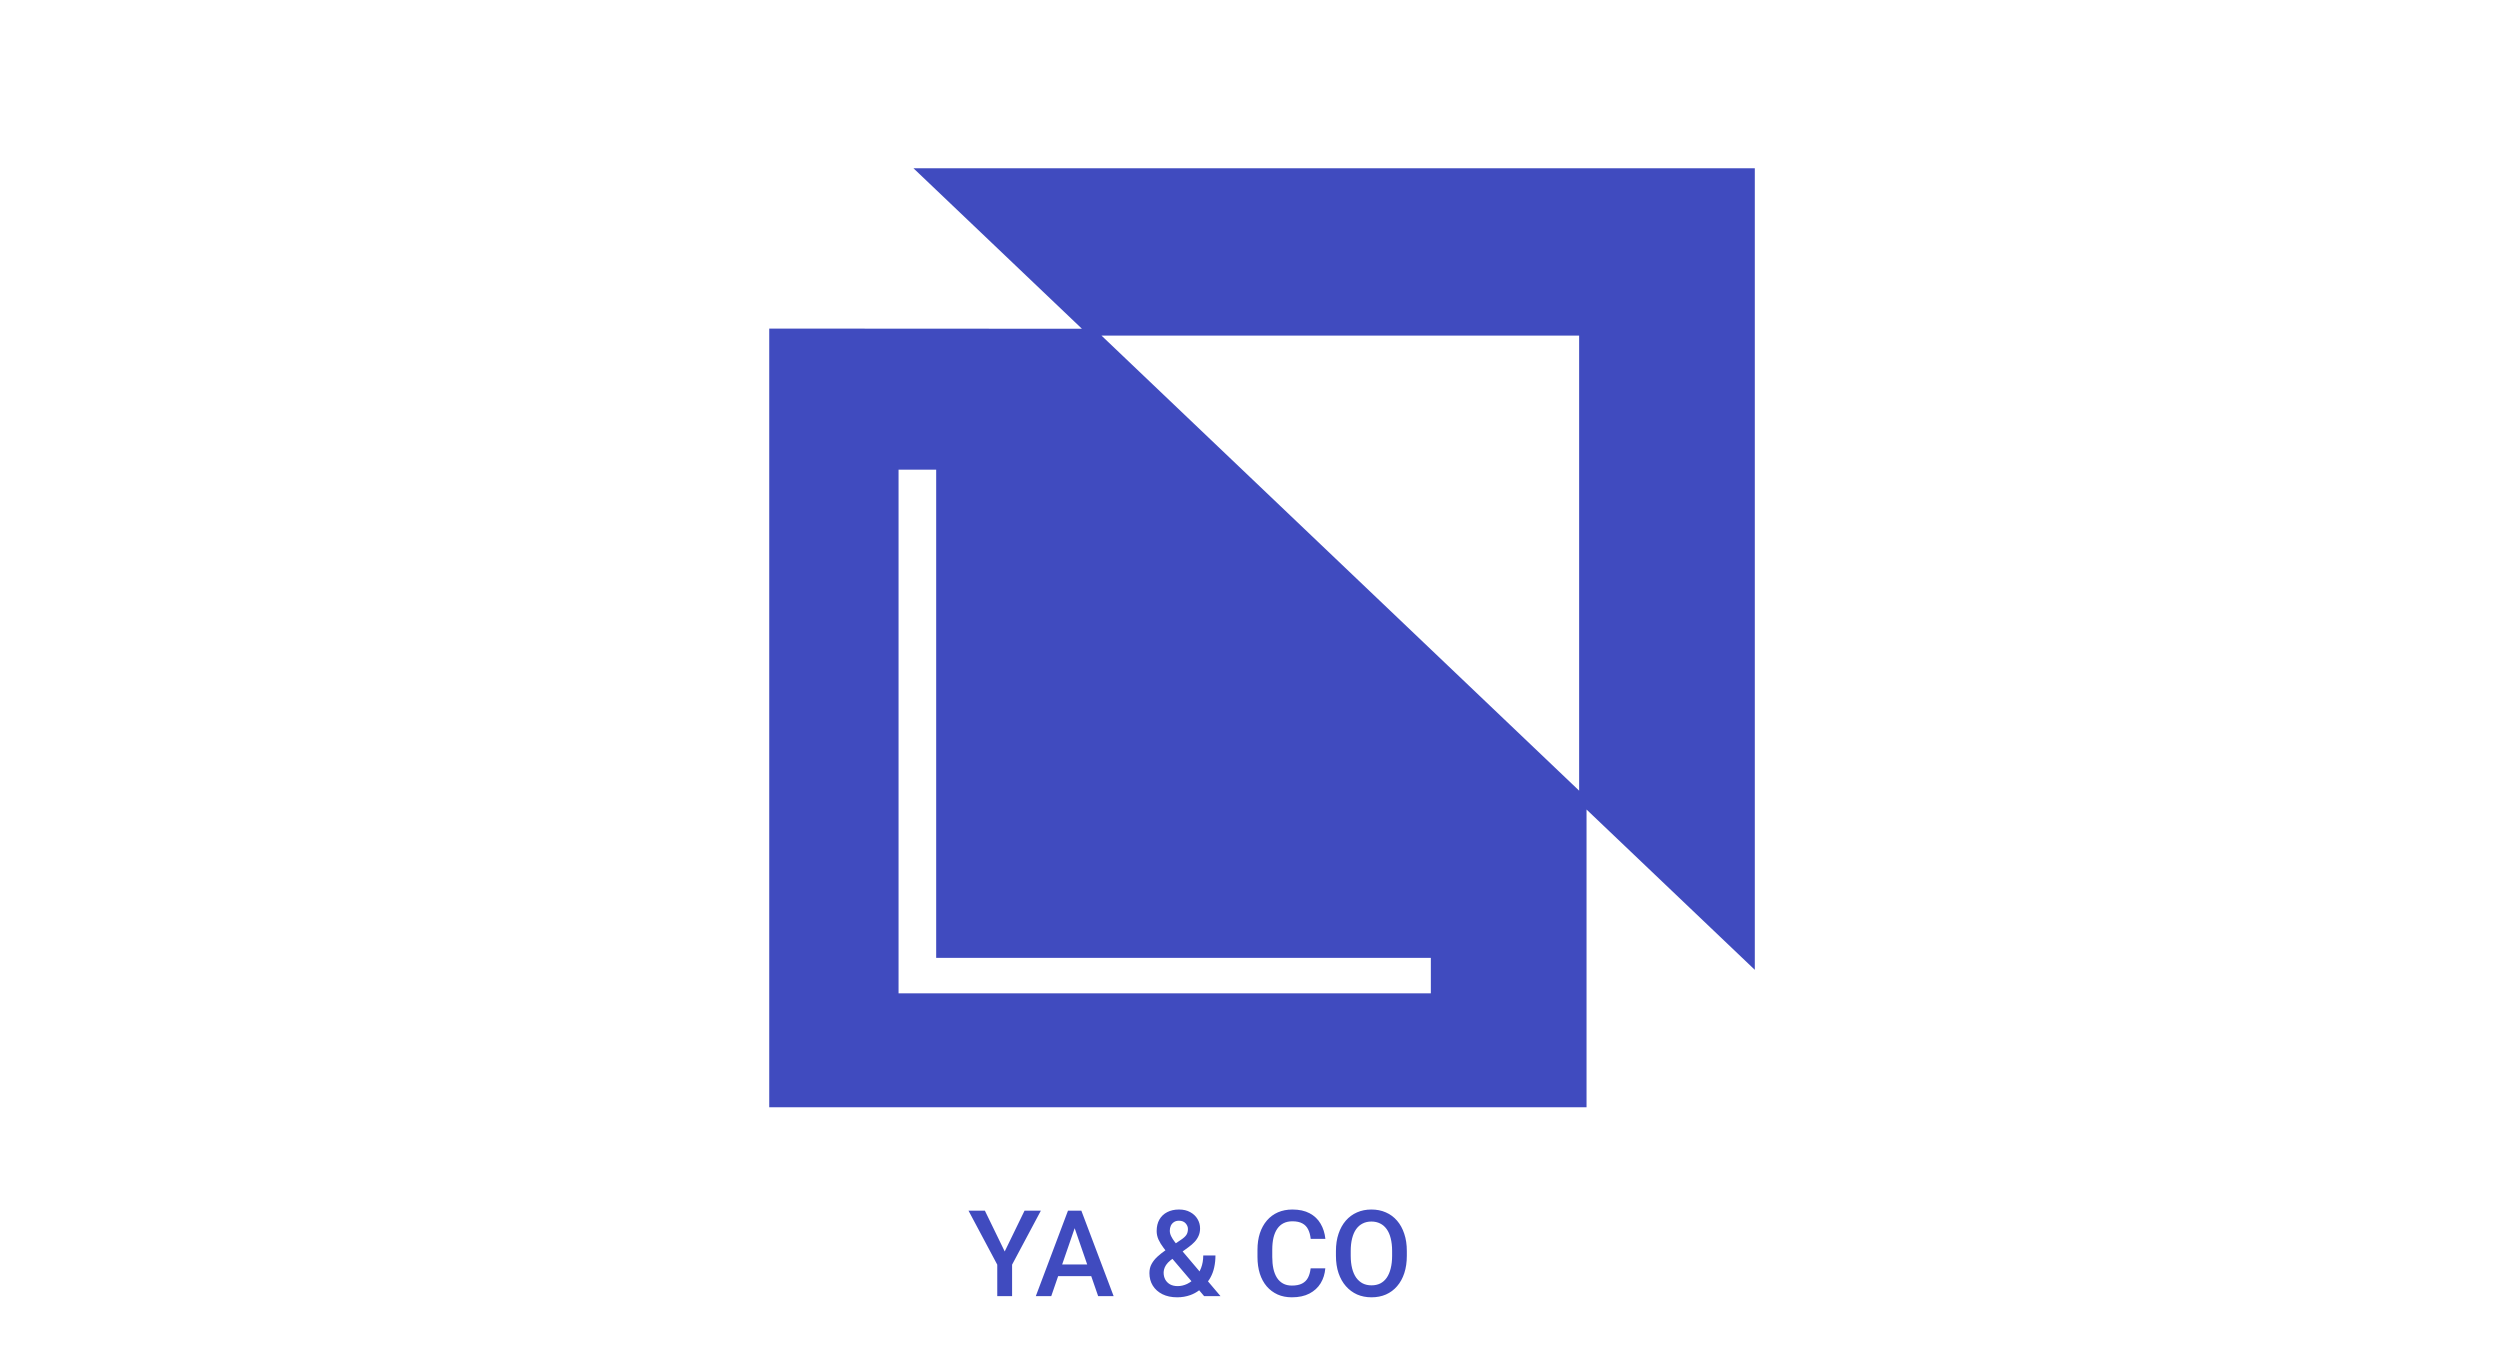
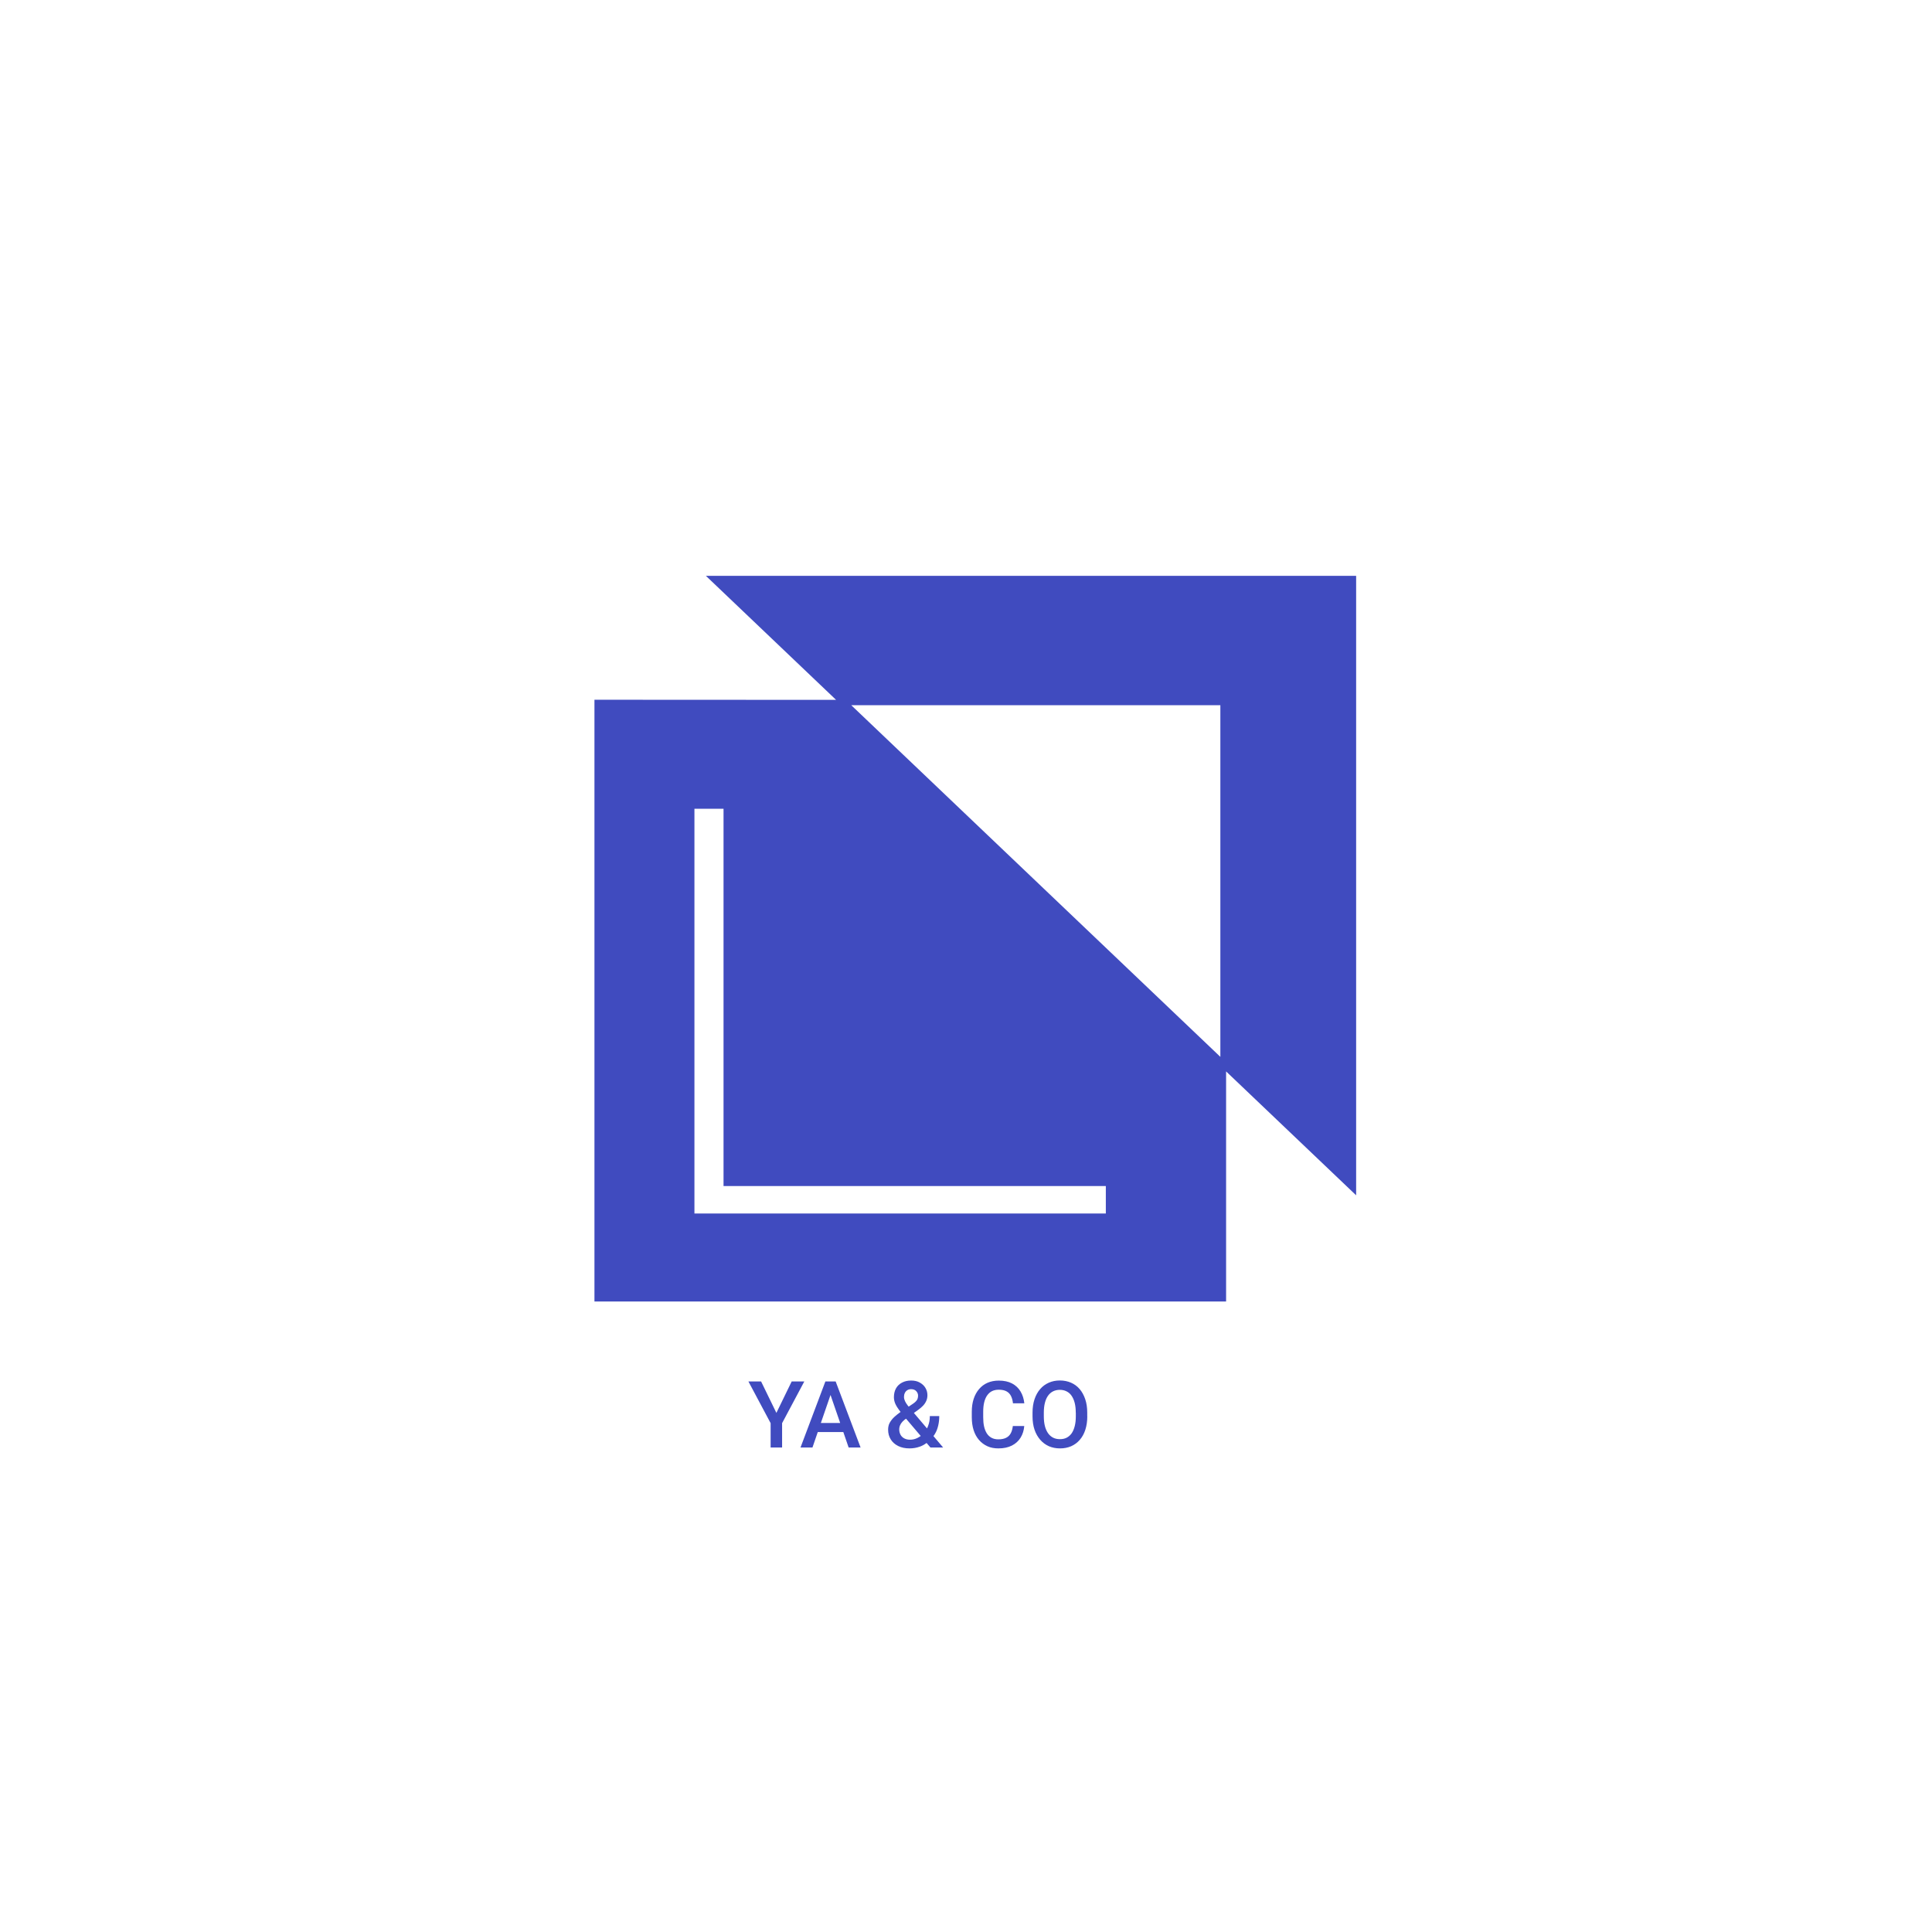
- <svg xmlns="http://www.w3.org/2000/svg" width="104" height="56" viewBox="0 0 104 56" fill="none">
-   <g id="Logo ">
-     <g id="group">
-       <path id="Union" fill-rule="evenodd" clip-rule="evenodd" d="M38 7L45.008 13.676L32 13.669V46.061H66V33.676L73 40.345V7H38ZM65.692 32.892L45.823 13.962H65.692V32.892ZM59.523 41.323H37.38V19.537H38.945V39.847H59.523V41.323ZM41.796 52.061L40.971 50.364H40.29L41.486 52.61V53.919H42.103V52.61L43.3 50.364H42.621L41.796 52.061ZM44.838 50.364H44.984L46.327 53.919H45.683L45.395 53.087H44.019L43.732 53.919H43.09L44.428 50.364H44.572H44.838ZM44.186 52.601H45.227L44.706 51.093L44.186 52.601ZM48.482 52.012C48.455 51.978 48.429 51.944 48.405 51.912C48.314 51.792 48.243 51.675 48.192 51.563C48.142 51.449 48.117 51.332 48.117 51.212C48.117 51.026 48.155 50.867 48.231 50.733C48.308 50.599 48.416 50.497 48.556 50.425C48.696 50.352 48.86 50.316 49.047 50.316C49.227 50.316 49.383 50.352 49.513 50.425C49.645 50.497 49.746 50.592 49.816 50.711C49.888 50.83 49.923 50.96 49.923 51.102C49.923 51.214 49.903 51.316 49.862 51.409C49.822 51.502 49.766 51.587 49.694 51.663C49.622 51.74 49.539 51.812 49.445 51.88L49.198 52.06L49.902 52.891C49.925 52.845 49.946 52.797 49.965 52.747C50.025 52.591 50.055 52.418 50.055 52.227H50.563C50.563 52.4 50.546 52.563 50.512 52.718C50.479 52.873 50.426 53.016 50.353 53.148C50.323 53.202 50.29 53.255 50.252 53.304L50.773 53.919H50.092L49.885 53.676C49.773 53.761 49.652 53.827 49.52 53.875C49.348 53.937 49.164 53.968 48.969 53.968C48.733 53.968 48.529 53.925 48.356 53.839C48.183 53.752 48.05 53.633 47.956 53.482C47.863 53.331 47.816 53.157 47.816 52.962C47.816 52.817 47.846 52.69 47.907 52.581C47.967 52.471 48.049 52.368 48.153 52.273C48.249 52.186 48.359 52.099 48.482 52.012ZM48.774 52.369L48.7 52.422C48.614 52.492 48.55 52.56 48.507 52.625C48.467 52.689 48.44 52.747 48.427 52.801C48.414 52.855 48.407 52.902 48.407 52.943C48.407 53.047 48.429 53.141 48.473 53.226C48.519 53.31 48.585 53.378 48.671 53.428C48.759 53.477 48.865 53.502 48.991 53.502C49.126 53.502 49.257 53.471 49.384 53.411C49.447 53.38 49.508 53.343 49.565 53.299L48.774 52.369ZM48.914 51.72L49.132 51.573C49.235 51.505 49.308 51.438 49.352 51.373C49.396 51.306 49.418 51.223 49.418 51.124C49.418 51.039 49.385 50.961 49.32 50.889C49.255 50.818 49.163 50.782 49.044 50.782C48.961 50.782 48.891 50.801 48.834 50.84C48.778 50.878 48.734 50.928 48.705 50.992C48.677 51.054 48.664 51.123 48.664 51.199C48.664 51.273 48.682 51.348 48.72 51.426C48.757 51.503 48.808 51.583 48.873 51.668C48.887 51.685 48.9 51.702 48.914 51.72ZM55.133 52.762H54.523C54.505 52.916 54.468 53.047 54.411 53.155C54.355 53.261 54.273 53.341 54.164 53.397C54.057 53.452 53.916 53.48 53.742 53.48C53.599 53.48 53.476 53.451 53.373 53.394C53.27 53.337 53.186 53.257 53.119 53.152C53.054 53.048 53.005 52.924 52.973 52.779C52.942 52.632 52.926 52.47 52.926 52.291V51.99C52.926 51.801 52.943 51.634 52.977 51.487C53.013 51.339 53.066 51.215 53.136 51.114C53.206 51.013 53.293 50.936 53.398 50.884C53.502 50.832 53.624 50.806 53.764 50.806C53.935 50.806 54.073 50.836 54.179 50.894C54.285 50.951 54.364 51.034 54.418 51.143C54.473 51.252 54.509 51.383 54.525 51.536H55.136C55.111 51.299 55.045 51.088 54.935 50.904C54.828 50.72 54.677 50.576 54.481 50.472C54.286 50.368 54.047 50.316 53.764 50.316C53.541 50.316 53.34 50.355 53.161 50.433C52.983 50.511 52.831 50.624 52.704 50.772C52.577 50.919 52.48 51.095 52.411 51.302C52.344 51.508 52.311 51.74 52.311 51.995V52.291C52.311 52.546 52.344 52.777 52.409 52.984C52.475 53.191 52.572 53.367 52.697 53.514C52.822 53.659 52.973 53.771 53.148 53.851C53.324 53.929 53.522 53.968 53.742 53.968C54.028 53.968 54.272 53.916 54.472 53.812C54.672 53.707 54.827 53.565 54.938 53.384C55.049 53.202 55.114 52.995 55.133 52.762ZM58.524 52.239V52.044C58.524 51.776 58.489 51.535 58.417 51.324C58.347 51.111 58.247 50.929 58.117 50.779C57.986 50.628 57.831 50.513 57.65 50.435C57.47 50.355 57.27 50.316 57.05 50.316C56.832 50.316 56.632 50.355 56.452 50.435C56.273 50.513 56.117 50.628 55.985 50.779C55.855 50.929 55.754 51.111 55.683 51.324C55.611 51.535 55.575 51.776 55.575 52.044V52.239C55.575 52.508 55.611 52.749 55.683 52.962C55.756 53.175 55.858 53.357 55.99 53.506C56.122 53.656 56.278 53.771 56.456 53.851C56.637 53.929 56.837 53.968 57.055 53.968C57.274 53.968 57.475 53.929 57.655 53.851C57.836 53.771 57.991 53.656 58.119 53.506C58.249 53.357 58.349 53.175 58.419 52.962C58.489 52.749 58.524 52.508 58.524 52.239ZM57.912 52.039V52.239C57.912 52.438 57.892 52.614 57.853 52.767C57.816 52.92 57.76 53.049 57.687 53.155C57.614 53.259 57.524 53.338 57.419 53.392C57.313 53.444 57.191 53.47 57.055 53.47C56.92 53.47 56.799 53.444 56.693 53.392C56.588 53.338 56.496 53.259 56.42 53.155C56.345 53.049 56.288 52.92 56.249 52.767C56.21 52.614 56.19 52.438 56.19 52.239V52.039C56.19 51.841 56.21 51.666 56.249 51.514C56.288 51.361 56.344 51.233 56.417 51.131C56.492 51.027 56.583 50.949 56.688 50.897C56.794 50.843 56.915 50.816 57.05 50.816C57.185 50.816 57.306 50.843 57.414 50.897C57.521 50.949 57.611 51.027 57.685 51.131C57.759 51.233 57.816 51.361 57.853 51.514C57.892 51.666 57.912 51.841 57.912 52.039Z" fill="#404BBF" />
-     </g>
-   </g>
+ <svg xmlns="http://www.w3.org/2000/svg" version="1.1" width="32" height="32" viewBox="0 0 32 32">
+   <path fill="#404bbf" d="M11.692 9.538l2.156 2.054-4.002-0.002v9.967h10.462v-3.811l2.154 2.052v-10.26h-10.769zM20.213 17.505l-6.114-5.825h6.114v5.825zM18.315 20.099h-6.813v-6.703h0.482v6.249h6.332v0.454zM12.86 23.403l-0.254-0.522h-0.21l0.368 0.691v0.403h0.19v-0.403l0.368-0.691h-0.209l-0.254 0.522zM13.796 22.881h0.045l0.413 1.094h-0.198l-0.088-0.256h-0.423l-0.088 0.256h-0.198l0.412-1.094h0.126zM13.596 23.569h0.32l-0.16-0.464-0.16 0.464zM14.918 23.388c-0.008-0.011-0.016-0.021-0.024-0.031-0.028-0.037-0.050-0.073-0.065-0.107s-0.023-0.071-0.023-0.108c0-0.057 0.012-0.106 0.035-0.147s0.057-0.073 0.1-0.095c0.043-0.023 0.093-0.034 0.151-0.034 0.056 0 0.103 0.011 0.143 0.034s0.072 0.051 0.093 0.088c0.022 0.037 0.033 0.077 0.033 0.12 0 0.035-0.006 0.066-0.019 0.095s-0.030 0.055-0.052 0.078c-0.022 0.024-0.048 0.046-0.077 0.067l-0.076 0.055 0.217 0.256c0.007-0.014 0.014-0.029 0.019-0.044 0.019-0.048 0.028-0.101 0.028-0.16h0.156c0 0.053-0.005 0.103-0.016 0.151s-0.026 0.092-0.049 0.132c-0.009 0.017-0.019 0.033-0.031 0.048l0.16 0.189h-0.21l-0.064-0.075c-0.034 0.026-0.072 0.047-0.112 0.061-0.053 0.019-0.11 0.029-0.17 0.029-0.073 0-0.135-0.013-0.189-0.040s-0.094-0.063-0.123-0.11c-0.029-0.047-0.043-0.1-0.043-0.16 0-0.045 0.009-0.084 0.028-0.117s0.044-0.066 0.076-0.095c0.030-0.027 0.063-0.054 0.101-0.081zM15.007 23.498l-0.023 0.016c-0.027 0.022-0.046 0.042-0.059 0.062s-0.021 0.038-0.025 0.054-0.006 0.031-0.006 0.044c0 0.032 0.007 0.061 0.020 0.087s0.034 0.047 0.061 0.062c0.027 0.015 0.060 0.023 0.098 0.023 0.042 0 0.082-0.009 0.121-0.028 0.020-0.010 0.038-0.021 0.056-0.034l-0.243-0.286zM15.051 23.298l0.067-0.045c0.032-0.021 0.054-0.042 0.068-0.062s0.020-0.046 0.020-0.077c0-0.026-0.010-0.050-0.030-0.072s-0.048-0.033-0.085-0.033c-0.026 0-0.047 0.006-0.065 0.018s-0.031 0.027-0.040 0.047c-0.009 0.019-0.013 0.040-0.013 0.064 0 0.023 0.006 0.046 0.017 0.070s0.027 0.048 0.047 0.074c0.004 0.005 0.008 0.011 0.013 0.016zM16.964 23.619h-0.188c-0.006 0.048-0.017 0.088-0.035 0.121s-0.042 0.057-0.076 0.074c-0.033 0.017-0.076 0.026-0.13 0.026-0.044 0-0.082-0.009-0.113-0.026s-0.058-0.042-0.078-0.074c-0.020-0.032-0.035-0.070-0.045-0.115s-0.014-0.095-0.014-0.15v-0.092c0-0.058 0.005-0.11 0.016-0.155s0.027-0.084 0.049-0.115 0.048-0.055 0.080-0.071c0.032-0.016 0.070-0.024 0.113-0.024 0.053 0 0.095 0.009 0.128 0.027s0.057 0.043 0.074 0.077c0.017 0.034 0.028 0.074 0.033 0.121h0.188c-0.008-0.073-0.028-0.138-0.062-0.195s-0.080-0.101-0.14-0.133-0.134-0.048-0.221-0.048c-0.069 0-0.13 0.012-0.186 0.036s-0.101 0.059-0.14 0.104c-0.039 0.045-0.069 0.099-0.090 0.163s-0.031 0.135-0.031 0.213v0.091c0 0.079 0.010 0.15 0.030 0.213s0.050 0.118 0.089 0.163c0.039 0.045 0.085 0.079 0.139 0.104s0.115 0.036 0.183 0.036c0.088 0 0.163-0.016 0.225-0.048s0.109-0.076 0.143-0.131c0.034-0.056 0.054-0.12 0.060-0.192zM18.008 23.458v-0.060c0-0.083-0.011-0.157-0.033-0.222s-0.052-0.121-0.092-0.168c-0.040-0.047-0.088-0.082-0.143-0.106s-0.117-0.037-0.185-0.037c-0.067 0-0.128 0.012-0.184 0.037s-0.103 0.059-0.143 0.106c-0.040 0.046-0.071 0.102-0.093 0.168s-0.033 0.139-0.033 0.222v0.060c0 0.083 0.011 0.157 0.033 0.222s0.054 0.121 0.095 0.168 0.088 0.081 0.143 0.106c0.056 0.024 0.117 0.036 0.184 0.036s0.129-0.012 0.185-0.036c0.056-0.025 0.103-0.060 0.143-0.106s0.071-0.102 0.092-0.168 0.032-0.14 0.032-0.222zM17.819 23.397v0.062c0 0.061-0.006 0.115-0.018 0.162s-0.029 0.087-0.051 0.119c-0.023 0.032-0.050 0.056-0.083 0.073s-0.070 0.024-0.112 0.024c-0.042 0-0.079-0.008-0.111-0.024s-0.061-0.041-0.084-0.073c-0.023-0.033-0.041-0.072-0.053-0.119s-0.018-0.101-0.018-0.162v-0.062c0-0.061 0.006-0.115 0.018-0.162s0.029-0.086 0.052-0.118c0.023-0.032 0.051-0.056 0.083-0.072s0.070-0.025 0.111-0.025 0.079 0.008 0.112 0.025c0.033 0.016 0.061 0.040 0.083 0.072s0.040 0.071 0.052 0.118c0.012 0.047 0.018 0.1 0.018 0.162z" />
</svg>
